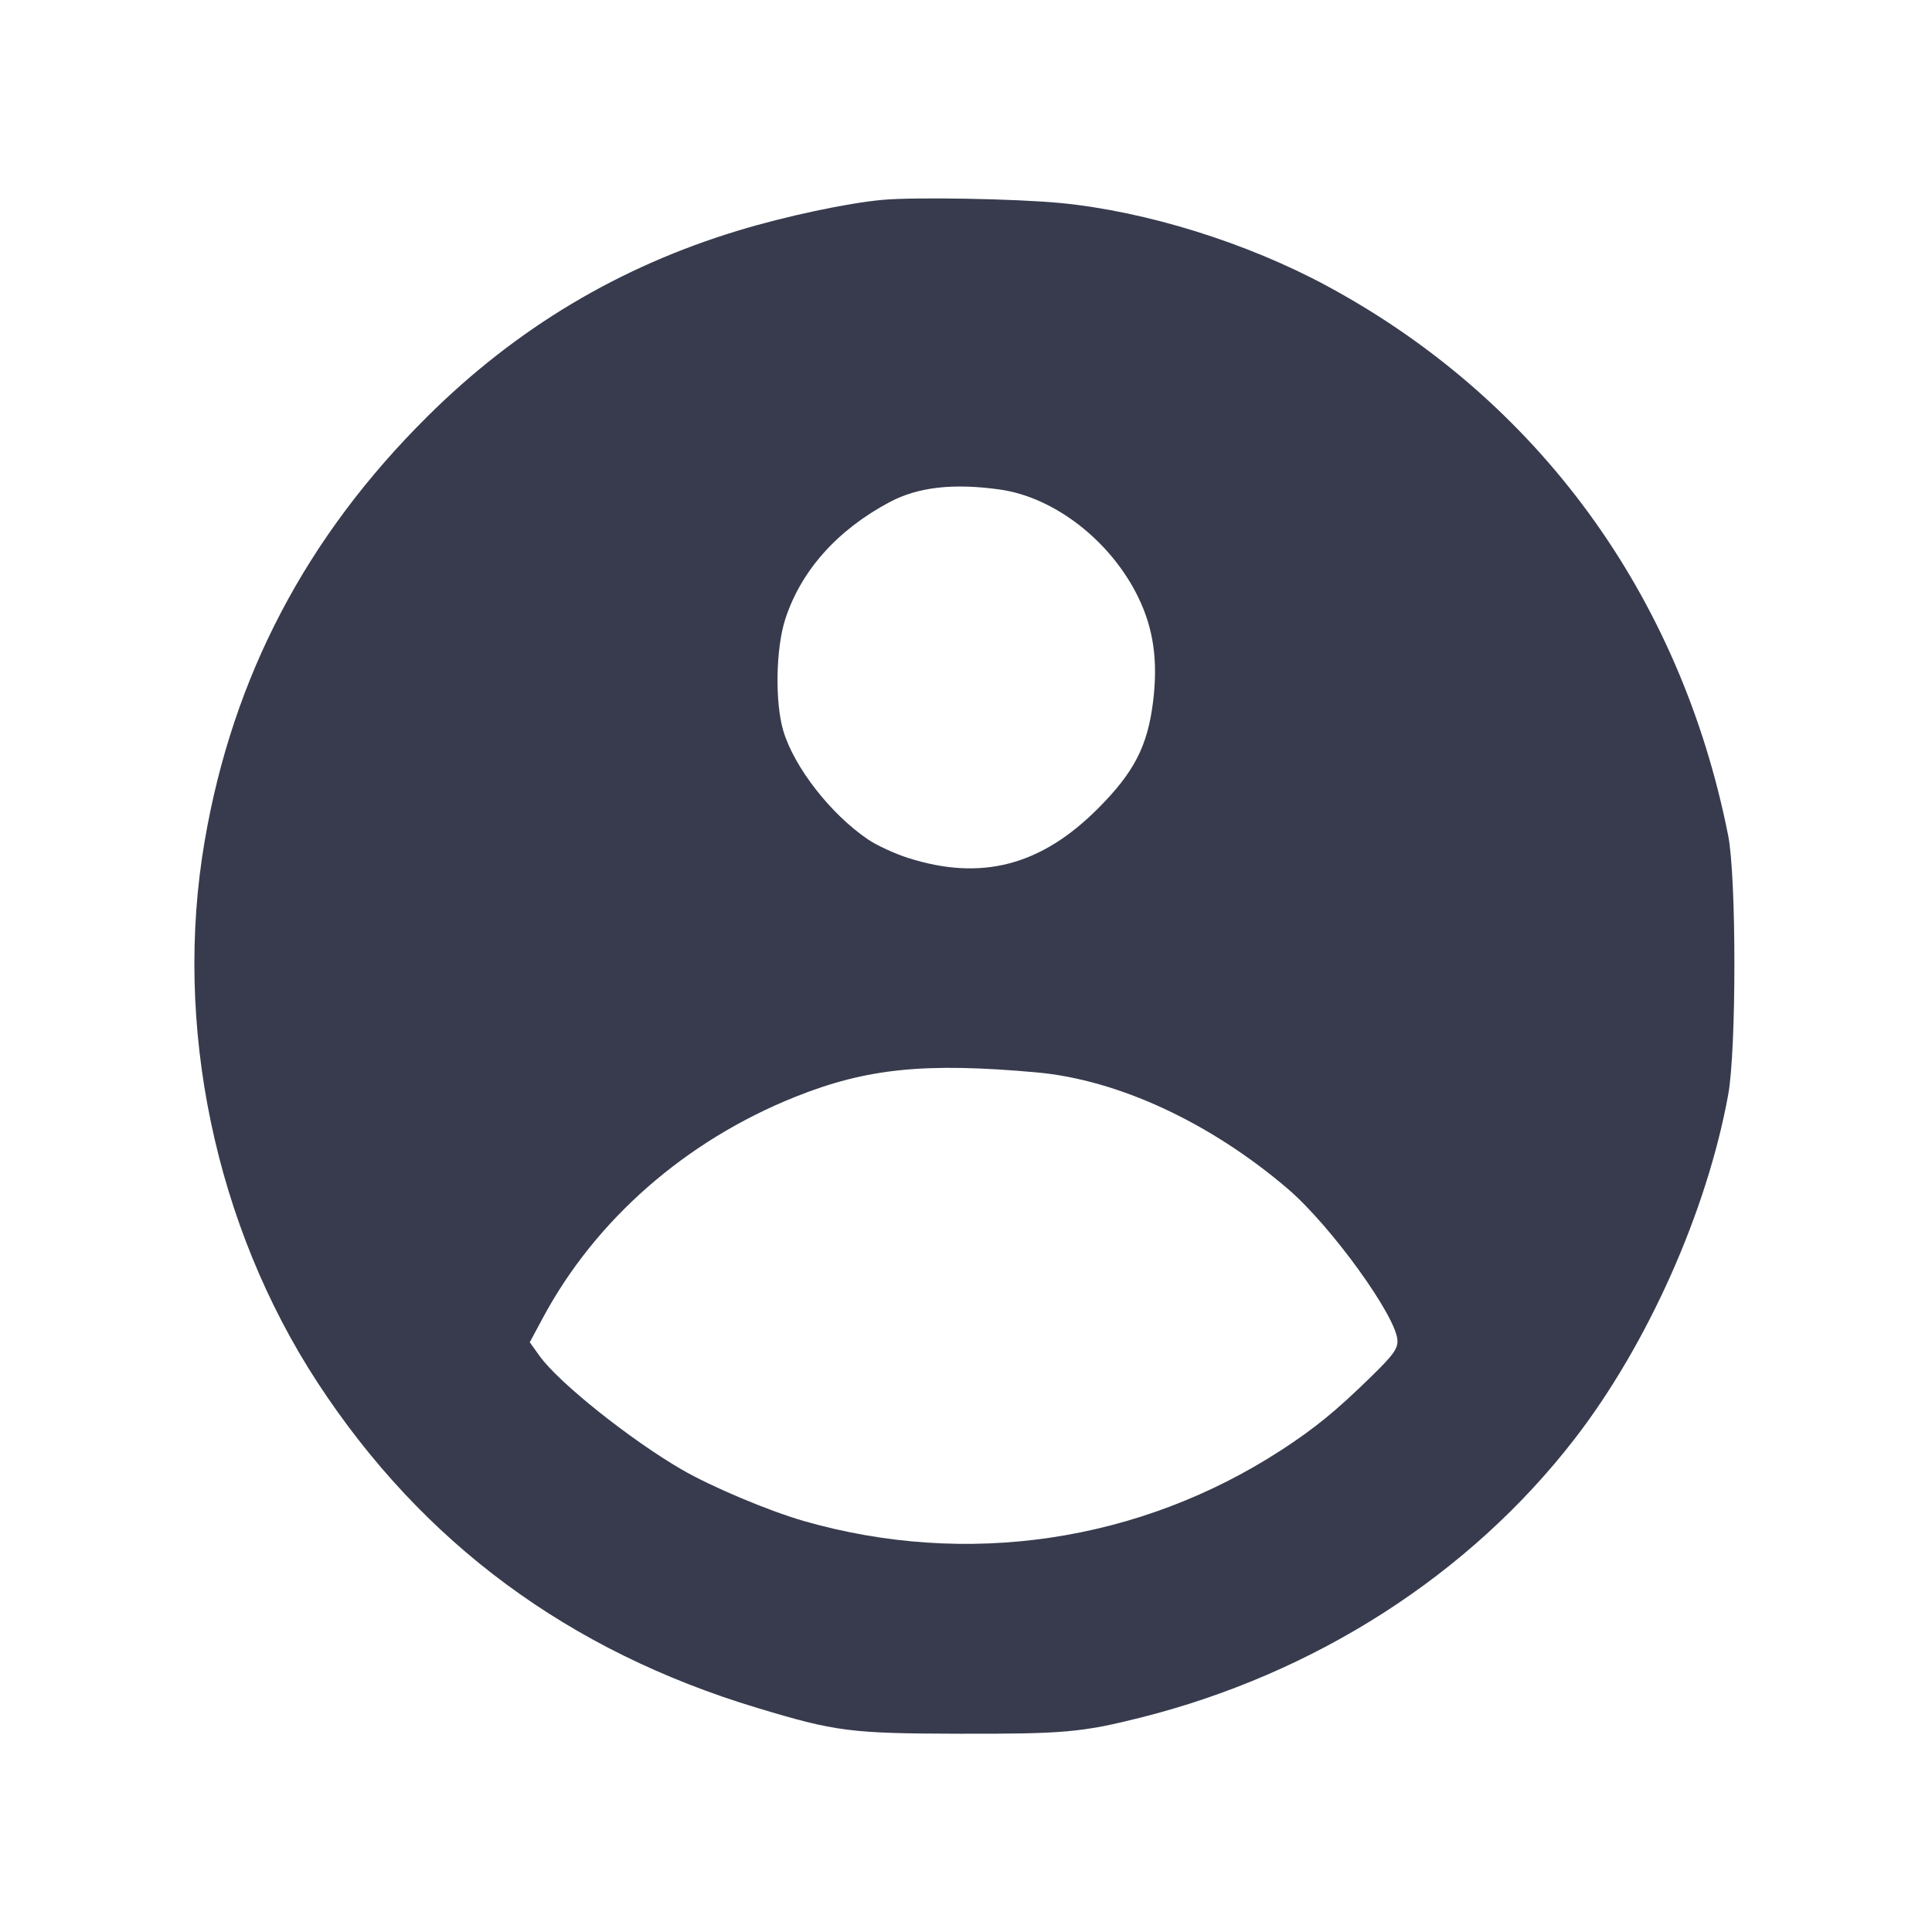
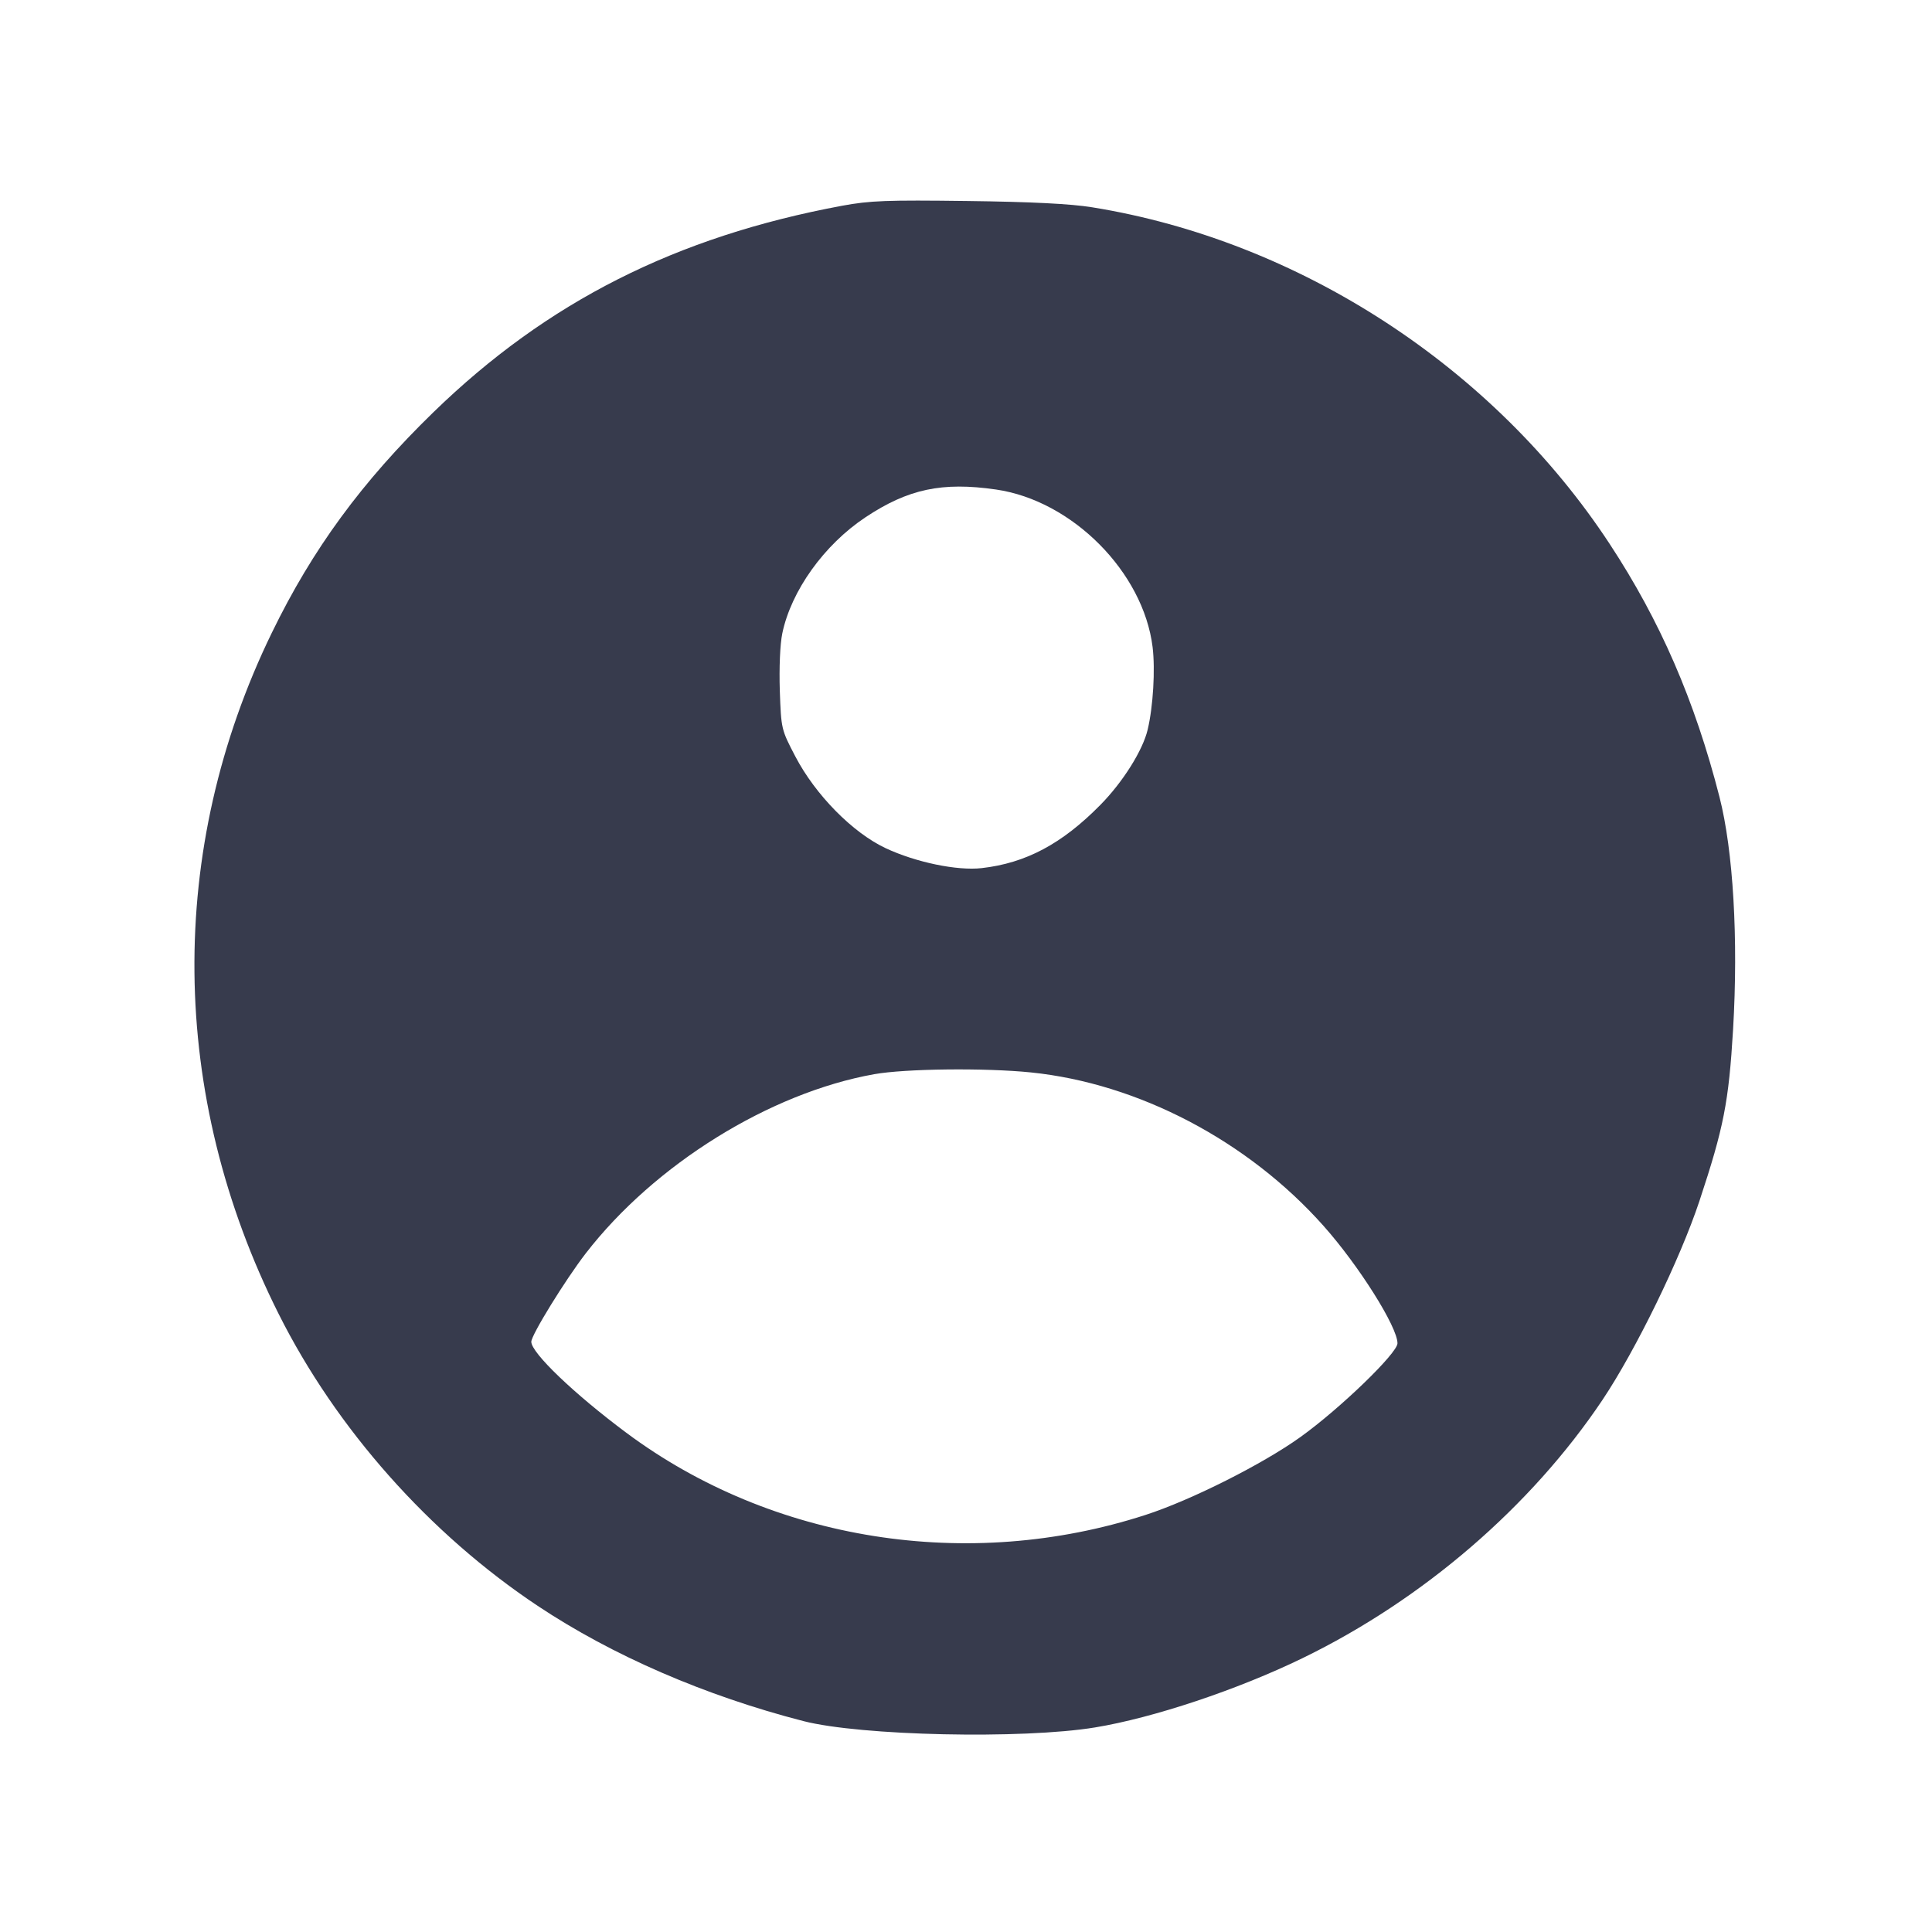
<svg xmlns="http://www.w3.org/2000/svg" width="24" height="24" viewBox="0 0 24 24" fill="none">
-   <path d="M10.960 2.483 C 10.529 2.522,9.753 2.687,9.175 2.863 C 7.694 3.311,6.417 4.074,5.312 5.171 C 3.805 6.665,2.893 8.403,2.543 10.445 C 2.150 12.732,2.671 15.225,3.947 17.178 C 5.248 19.167,7.063 20.510,9.409 21.217 C 10.384 21.511,10.564 21.534,11.920 21.537 C 13.206 21.540,13.437 21.520,14.160 21.339 C 16.336 20.794,18.255 19.563,19.560 17.875 C 20.466 16.703,21.204 15.049,21.468 13.600 C 21.571 13.039,21.571 10.898,21.468 10.380 C 20.876 7.391,19.104 4.964,16.480 3.550 C 15.484 3.013,14.237 2.625,13.173 2.522 C 12.619 2.469,11.364 2.446,10.960 2.483 M12.420 6.081 C 13.102 6.177,13.801 6.722,14.141 7.422 C 14.330 7.812,14.386 8.209,14.324 8.716 C 14.256 9.267,14.089 9.593,13.641 10.042 C 12.933 10.753,12.193 10.947,11.285 10.659 C 11.117 10.606,10.890 10.501,10.780 10.426 C 10.318 10.112,9.866 9.531,9.731 9.080 C 9.625 8.726,9.637 8.051,9.756 7.688 C 9.952 7.087,10.402 6.583,11.050 6.238 C 11.402 6.050,11.842 6.000,12.420 6.081 M12.881 13.322 C 13.889 13.414,15.028 13.941,15.993 14.764 C 16.533 15.224,17.360 16.370,17.360 16.658 C 17.360 16.760,17.303 16.838,17.030 17.104 C 16.596 17.528,16.333 17.743,15.916 18.014 C 14.153 19.159,12.007 19.476,9.980 18.893 C 9.545 18.767,8.839 18.470,8.470 18.256 C 7.830 17.885,6.940 17.175,6.705 16.847 L 6.581 16.674 6.741 16.376 C 7.396 15.153,8.515 14.172,9.880 13.625 C 10.768 13.270,11.493 13.197,12.881 13.322 " fill="#373B4D" stroke="none" fill-rule="evenodd" />
+   <path d="M10.460 2.556 C 8.397 2.940,6.796 3.749,5.385 5.120 C 4.496 5.984,3.882 6.821,3.377 7.860 C 2.066 10.554,2.096 13.601,3.462 16.323 C 4.177 17.749,5.334 19.053,6.680 19.949 C 7.607 20.566,8.758 21.065,9.980 21.380 C 10.692 21.563,12.698 21.607,13.602 21.459 C 14.327 21.340,15.373 20.991,16.183 20.597 C 17.678 19.870,19.020 18.714,19.908 17.388 C 20.322 16.768,20.870 15.645,21.111 14.919 C 21.413 14.007,21.475 13.692,21.529 12.787 C 21.595 11.660,21.531 10.569,21.360 9.900 C 21.053 8.702,20.624 7.713,19.996 6.757 C 18.554 4.560,16.139 2.990,13.567 2.575 C 13.303 2.532,12.811 2.507,12.020 2.497 C 11.015 2.484,10.807 2.492,10.460 2.556 M12.373 6.081 C 13.320 6.218,14.203 7.107,14.318 8.038 C 14.352 8.317,14.325 8.776,14.257 9.063 C 14.196 9.322,13.949 9.715,13.668 10.000 C 13.192 10.483,12.745 10.721,12.196 10.784 C 11.891 10.819,11.376 10.712,11.001 10.536 C 10.591 10.343,10.129 9.874,9.880 9.397 C 9.705 9.062,9.704 9.057,9.687 8.578 C 9.678 8.293,9.690 8.003,9.718 7.868 C 9.828 7.339,10.238 6.767,10.751 6.426 C 11.281 6.074,11.703 5.984,12.373 6.081 M12.806 13.322 C 14.140 13.458,15.501 14.171,16.441 15.228 C 16.879 15.720,17.360 16.483,17.360 16.687 C 17.360 16.809,16.646 17.499,16.155 17.851 C 15.686 18.188,14.795 18.636,14.230 18.819 C 12.029 19.532,9.589 19.146,7.780 17.798 C 7.132 17.315,6.600 16.806,6.600 16.668 C 6.600 16.584,7.021 15.901,7.277 15.569 C 8.131 14.465,9.562 13.576,10.860 13.344 C 11.246 13.275,12.236 13.264,12.806 13.322 " fill="#373B4D" stroke="none" fill-rule="evenodd" />
</svg>
